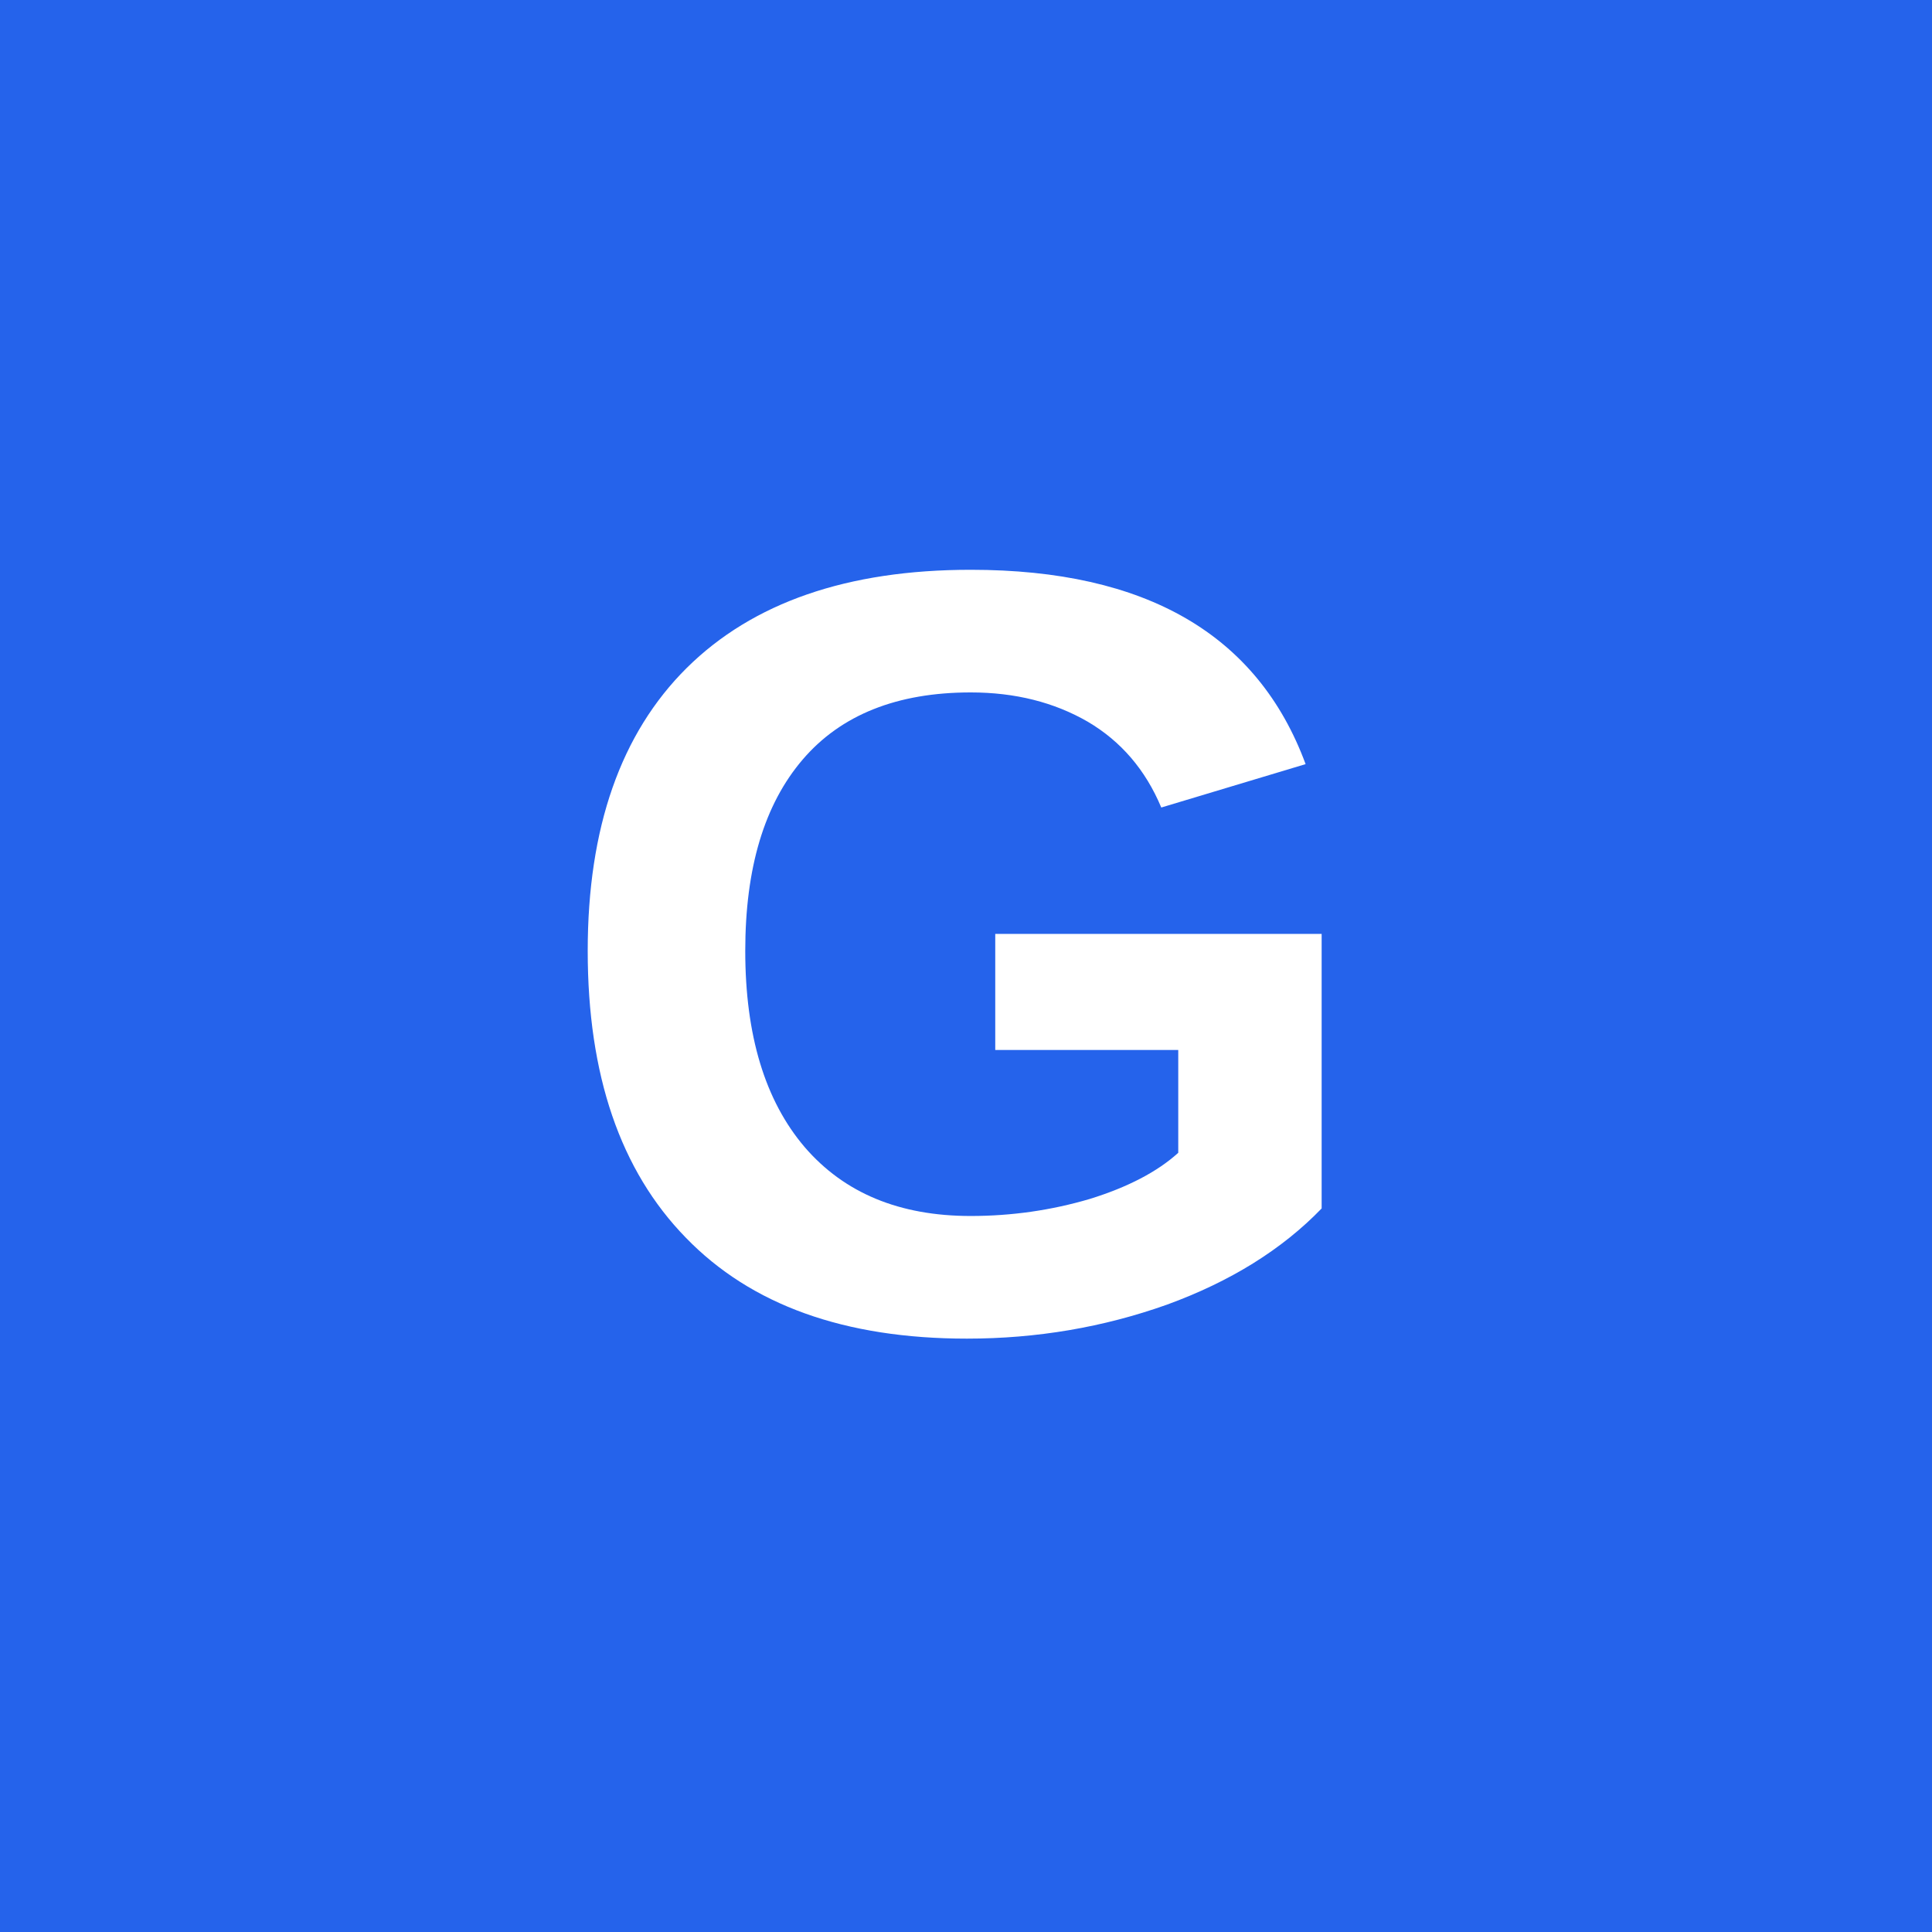
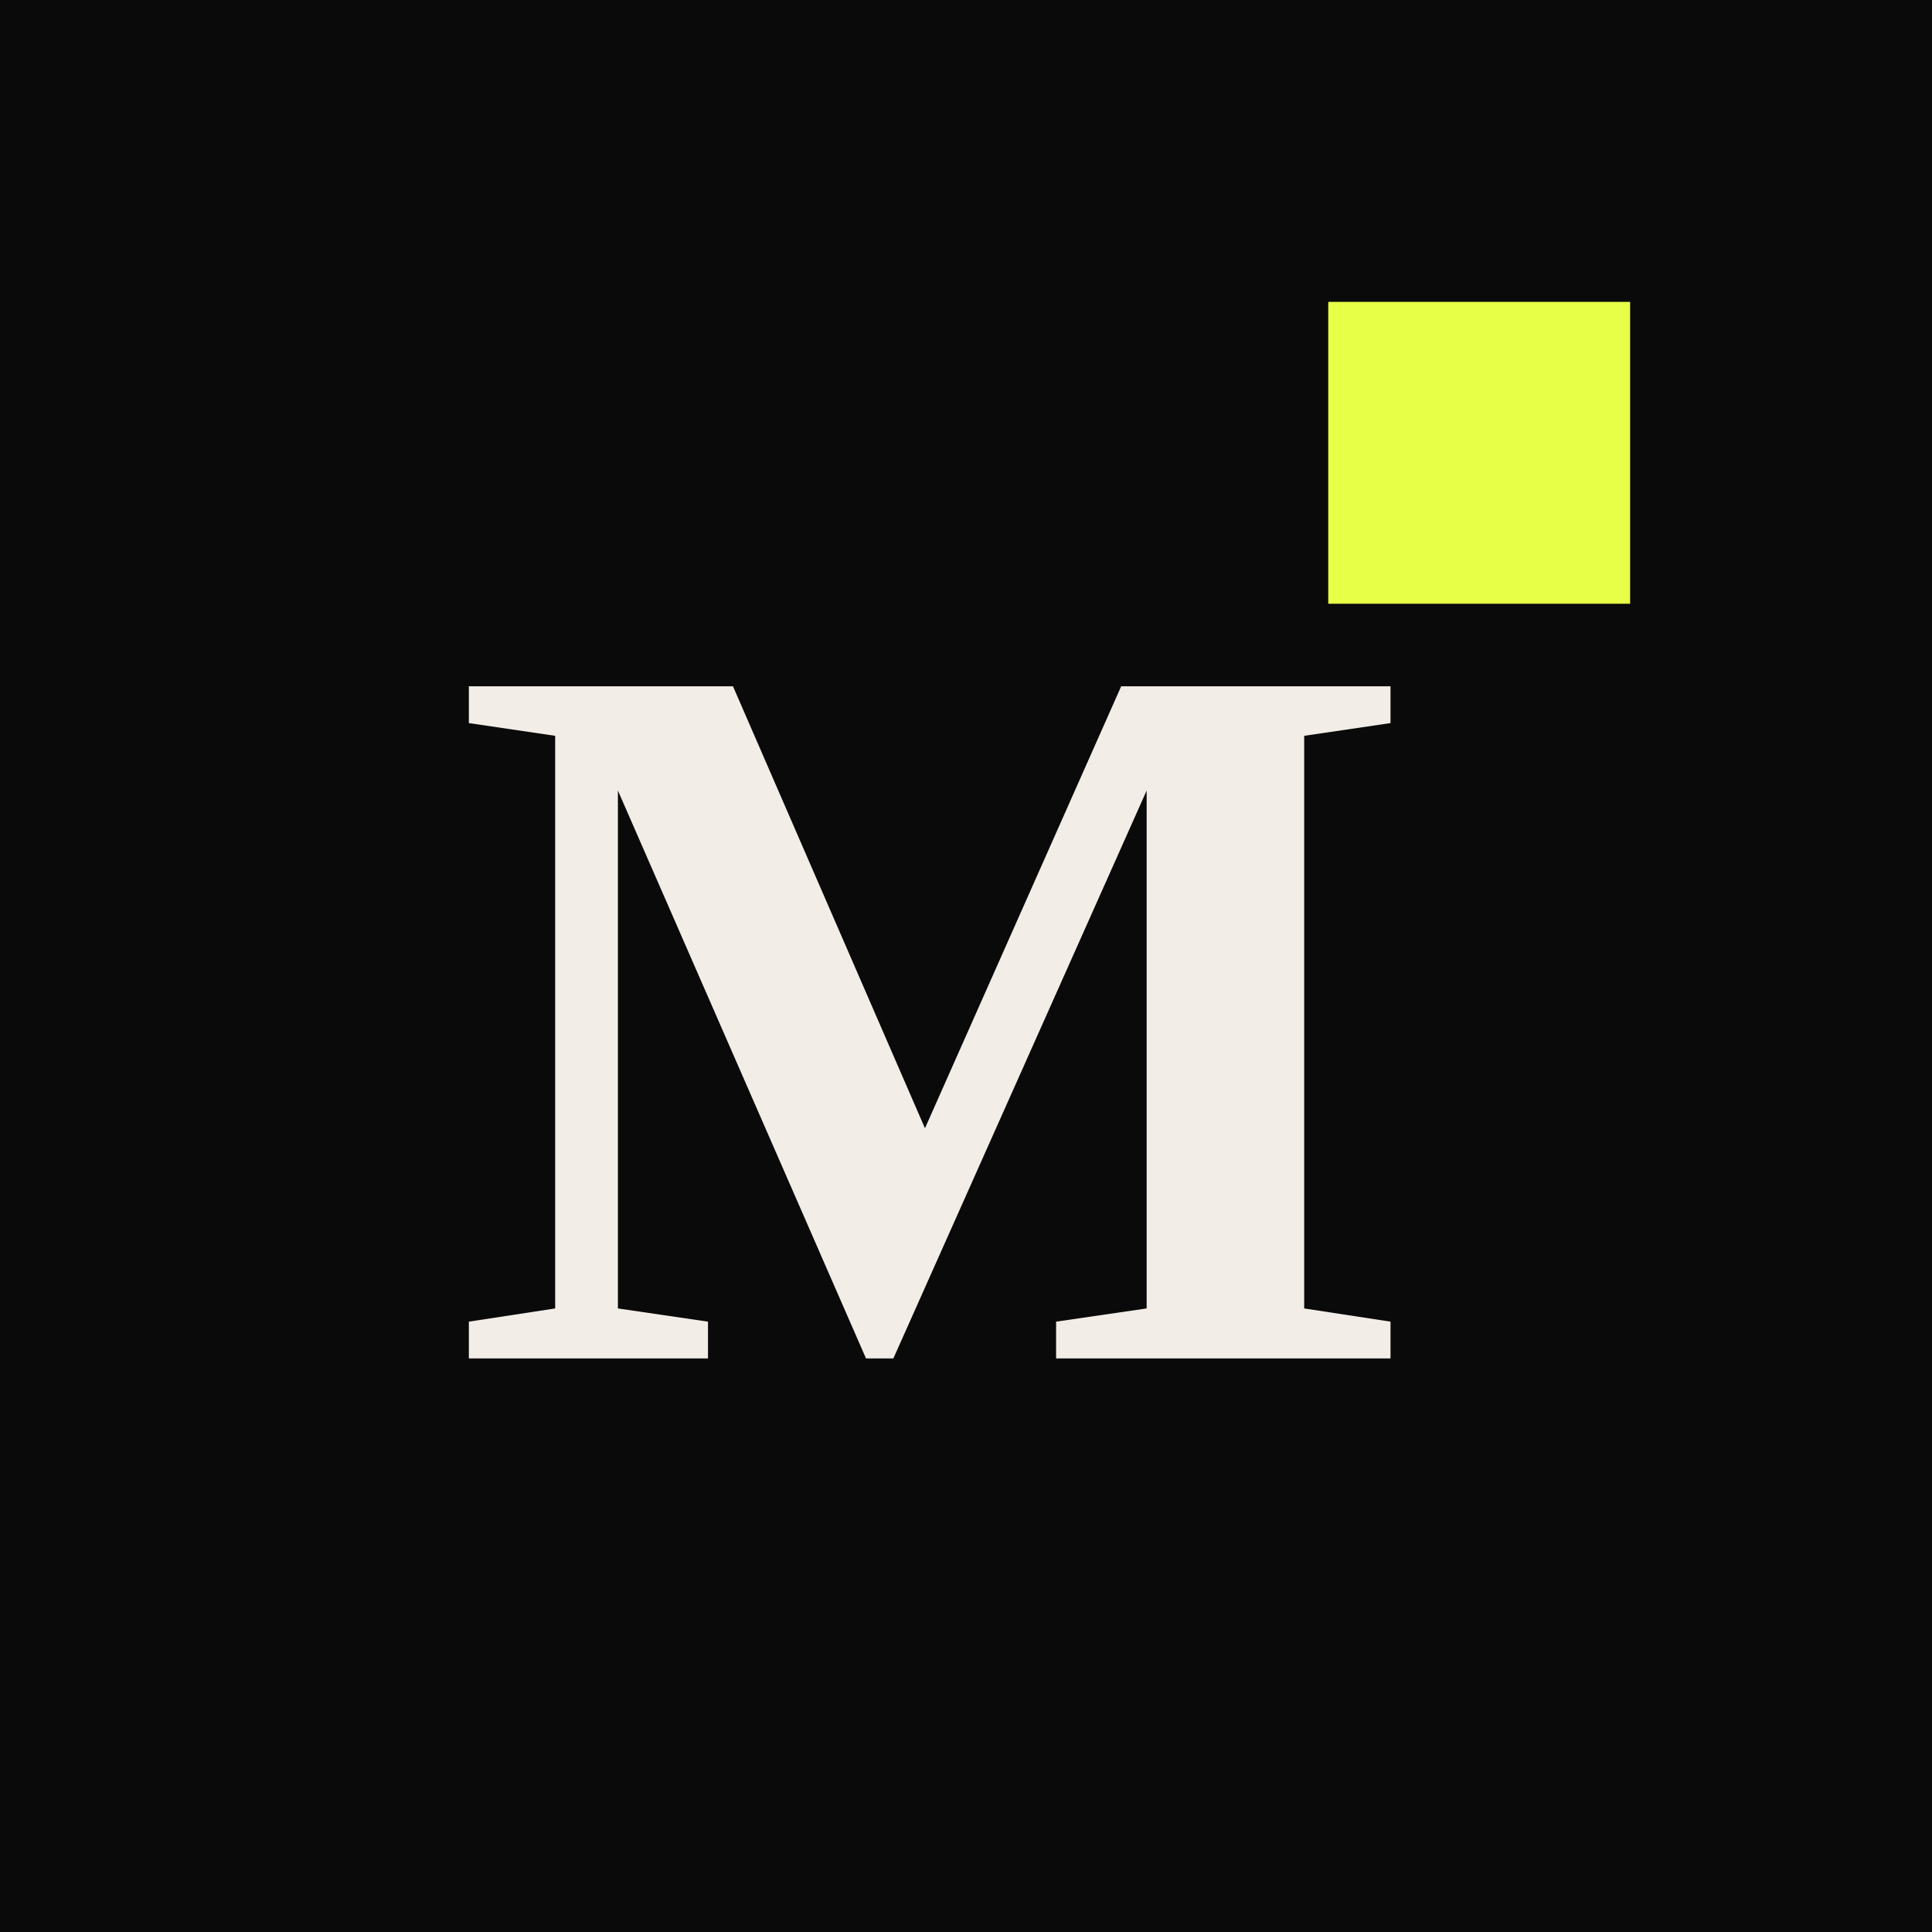
- <svg xmlns="http://www.w3.org/2000/svg" viewBox="0 0 32 32">
-   <rect width="32" height="32" rx="0" fill="#2563eb" />
-   <text x="16" y="22" text-anchor="middle" font-family="Outfit, Arial, sans-serif" font-size="18" font-weight="700" fill="white">G</text>
+ <svg xmlns="http://www.w3.org/2000/svg" viewBox="0 0 64 64">
+   <rect width="64" height="64" fill="#0a0a0a" />
+   <rect x="44" y="10" width="10" height="10" fill="#e8ff47" />
+   <text x="31" y="45" text-anchor="middle" font-family="Georgia, 'Times New Roman', serif" font-size="34" font-weight="700" fill="#f2ede6">M</text>
</svg>
